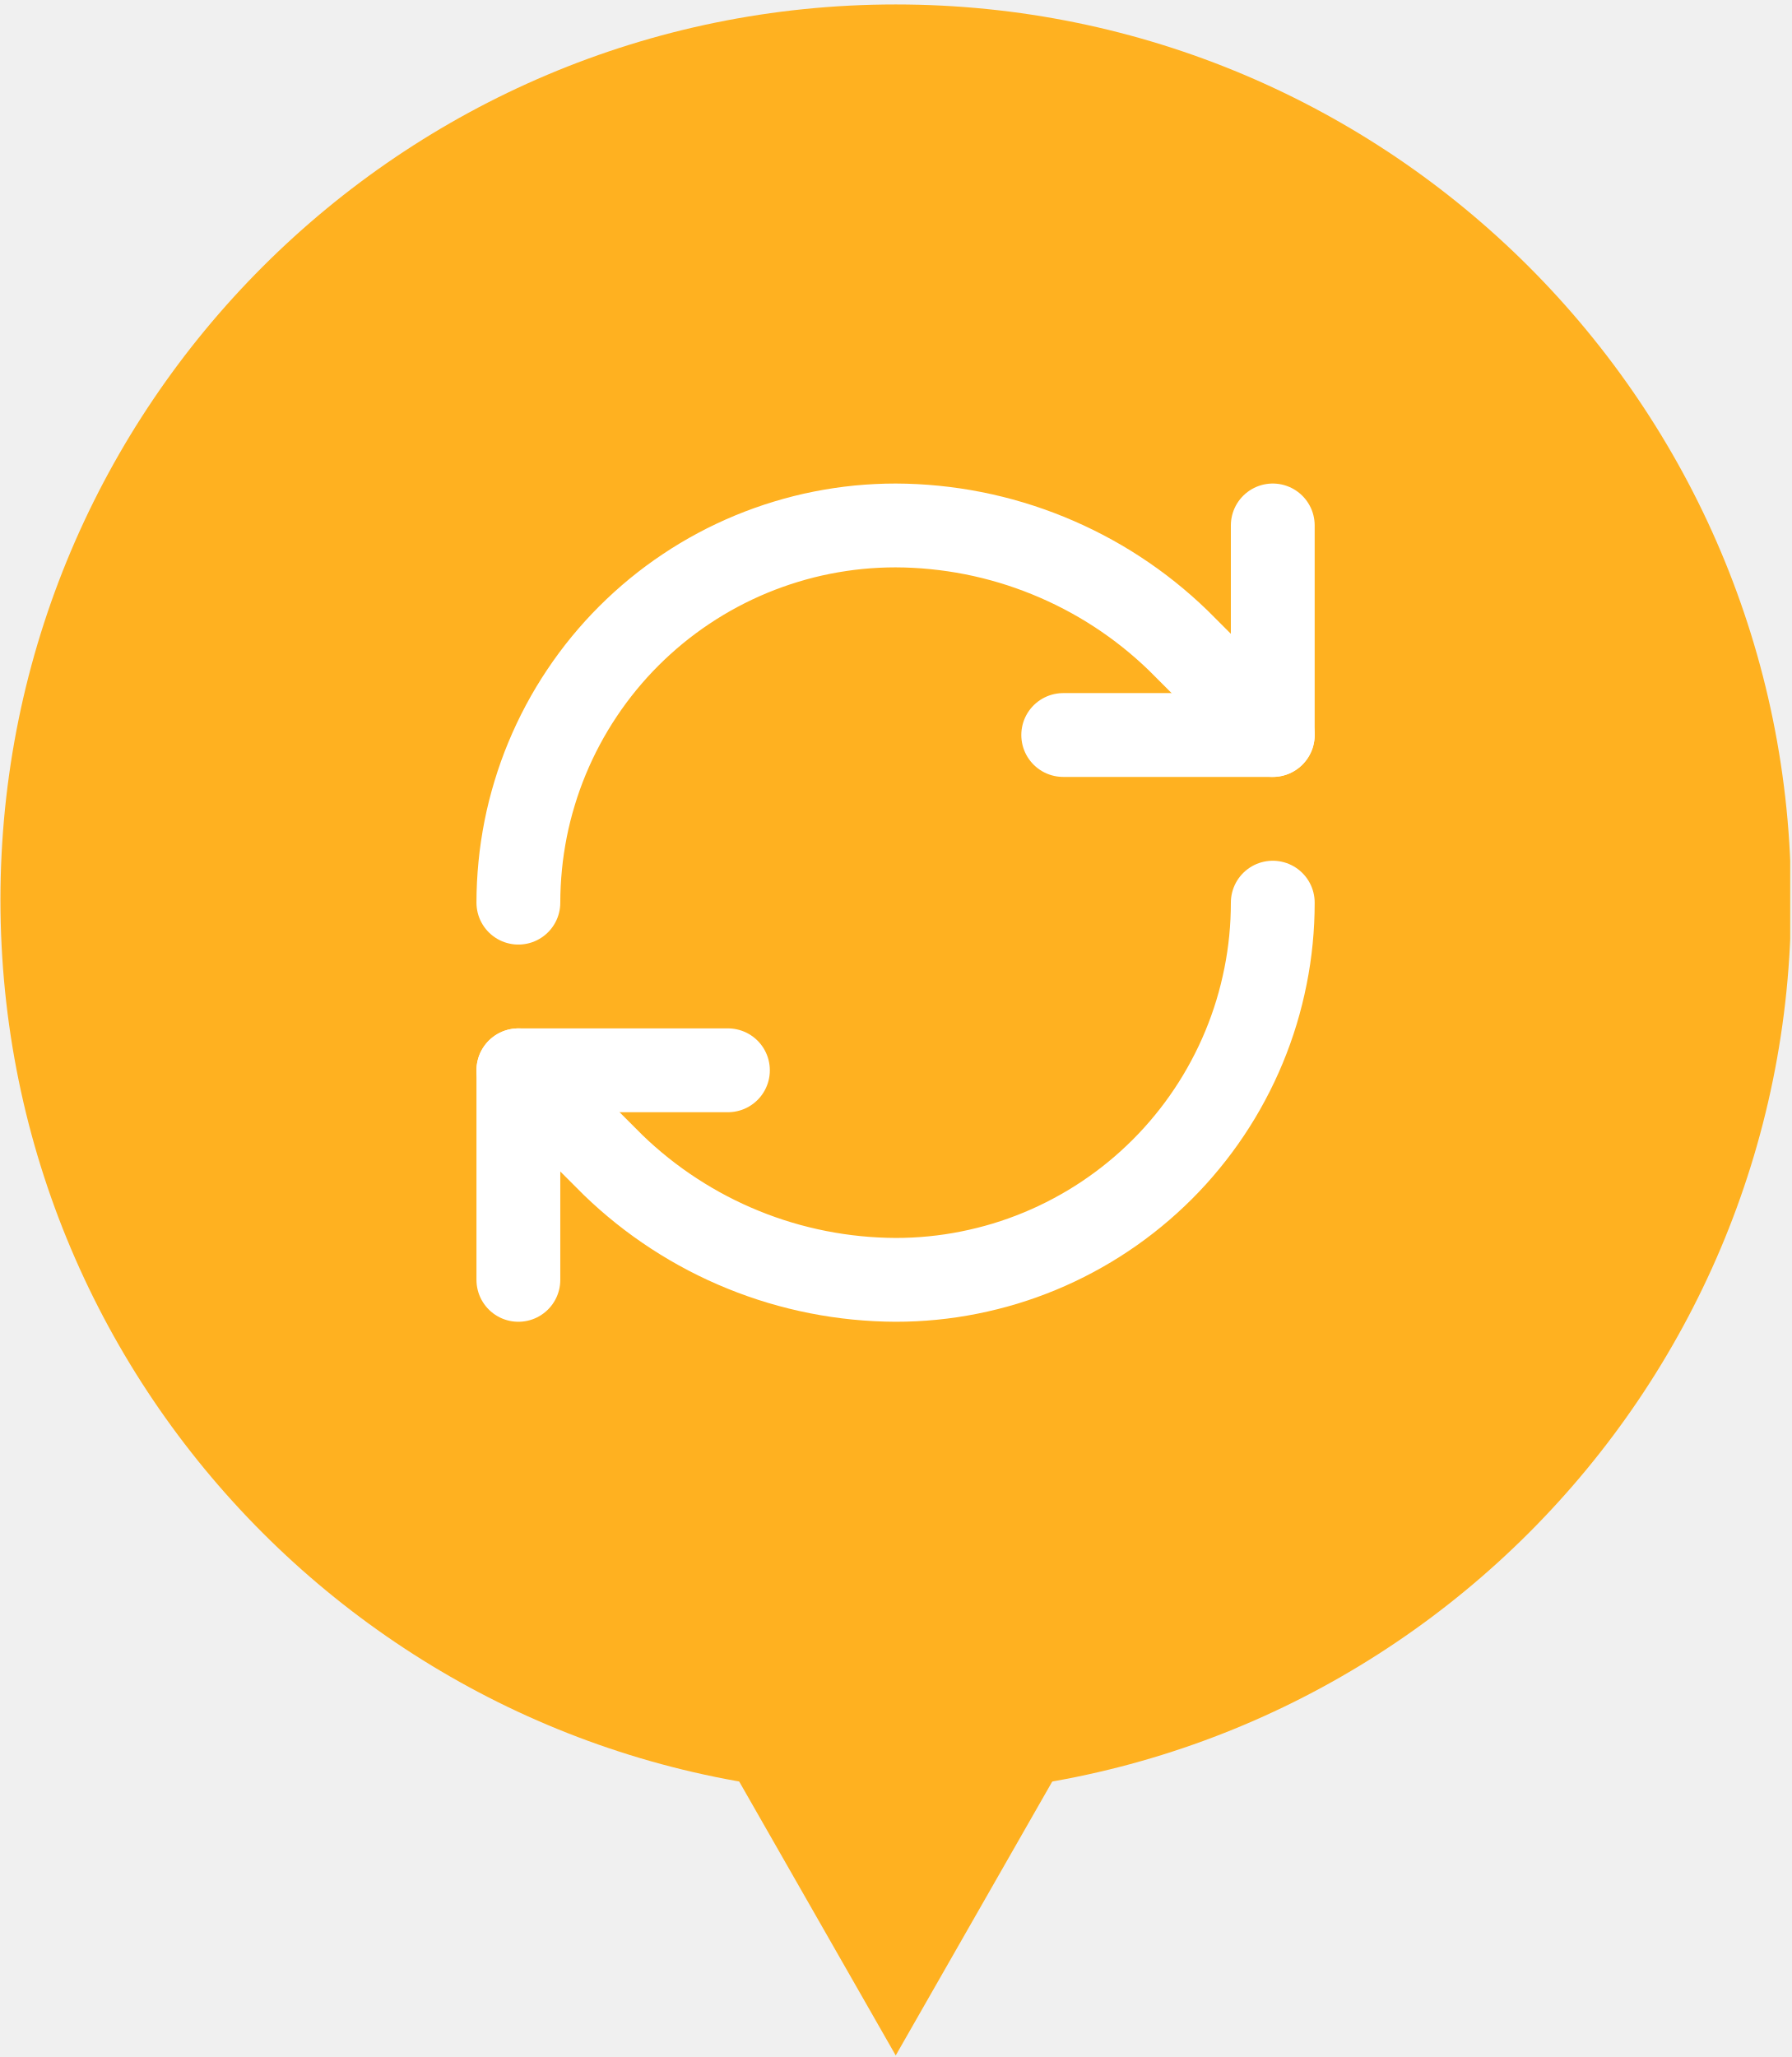
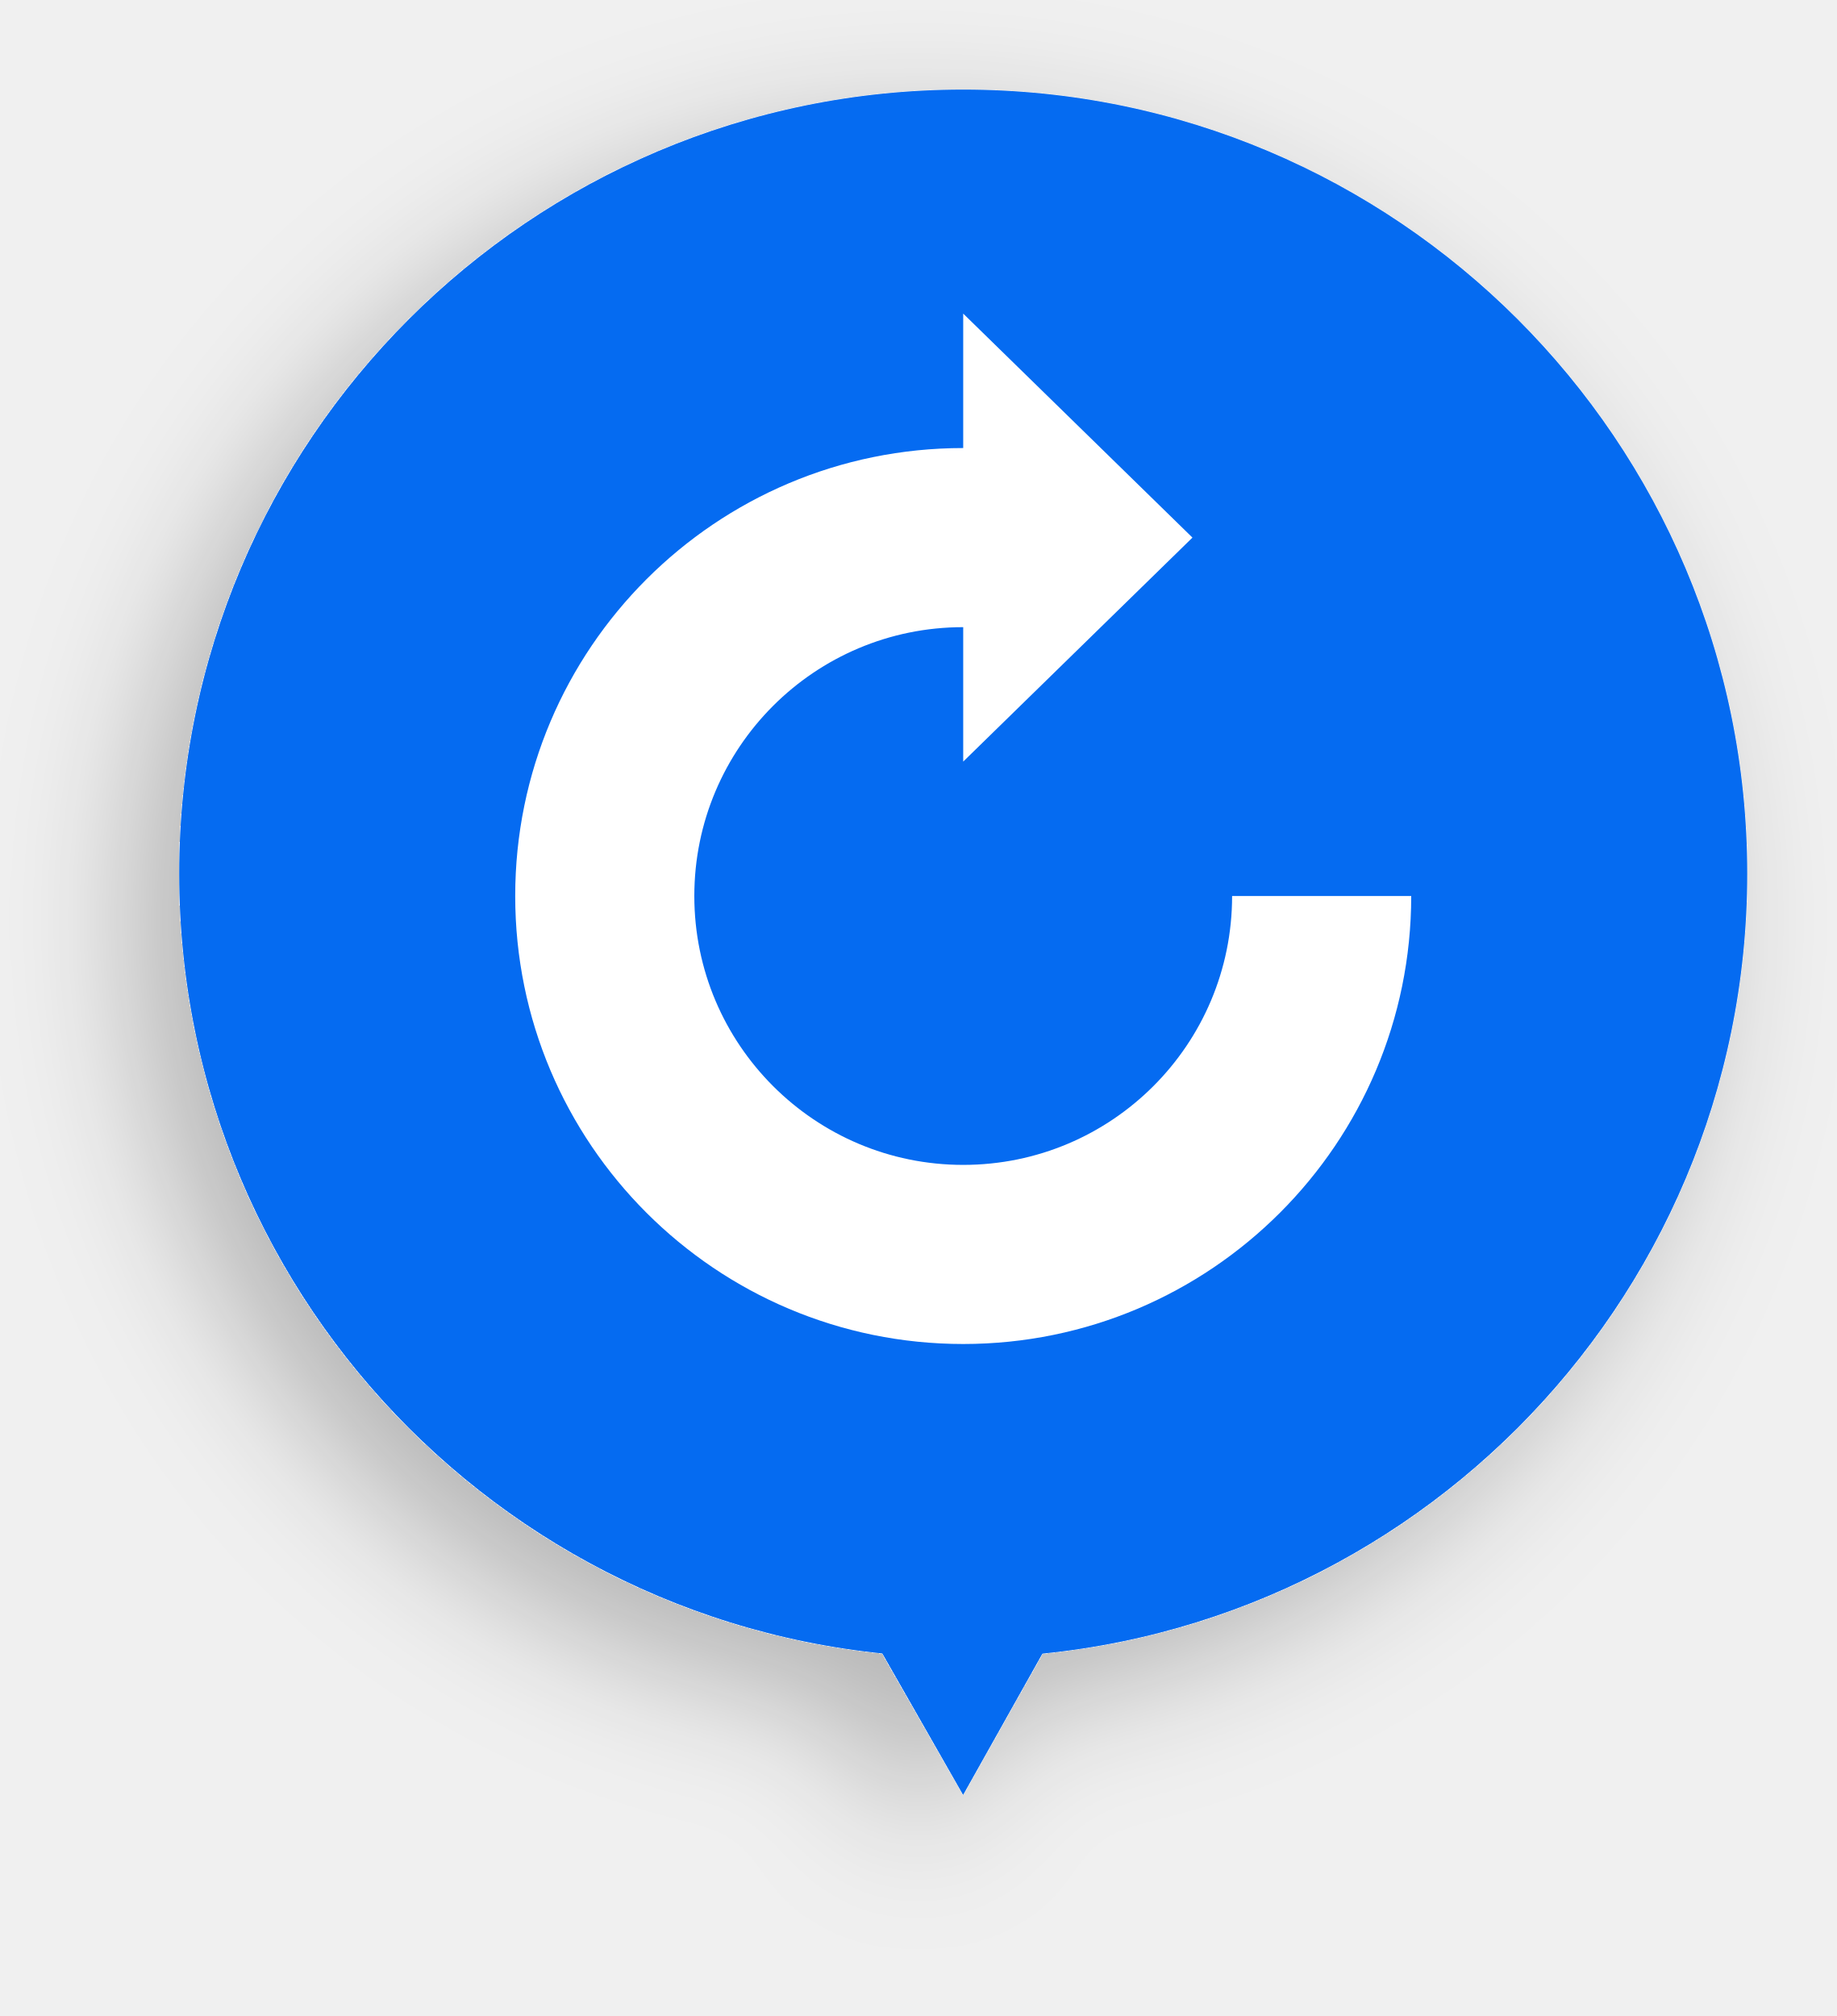
- <svg xmlns="http://www.w3.org/2000/svg" width="324" zoomAndPan="magnify" viewBox="0 0 242.88 279" height="372" preserveAspectRatio="xMidYMid meet" version="1.0">
+ <svg xmlns="http://www.w3.org/2000/svg" width="41" height="45" viewBox="0 0 41 45" fill="none">
+   <g filter="url(#filter0_d_3128_1958)">
+     <path d="M21.498 40.065L19.337 36.282L23.631 36.265L21.498 40.065Z" fill="#056BF1" />
+     <circle cx="21.5" cy="19.5" r="17.5" fill="#056BF1" />
+     <path d="M27.502 20C27.502 23.316 24.815 26.002 21.5 26.002C18.189 26.002 15.498 23.316 15.498 20C15.498 16.685 18.185 13.999 21.5 13.999V17L26.617 12L21.5 7V10.001C15.979 10.001 11.5 14.479 11.5 20C11.5 25.521 15.979 30 21.5 30C27.021 30 31.5 25.521 31.5 20H27.502Z" fill="white" />
+   </g>
  <defs>
-     <clipPath id="9631b37241">
-       <path d="M 0 0.605 L 242.762 0.605 L 242.762 243.484 L 0 243.484 Z M 0 0.605 " clip-rule="nonzero" />
-     </clipPath>
-     <clipPath id="8c27f10ce9">
-       <path d="M 121.441 0.605 C 54.371 0.605 0 54.977 0 122.047 C 0 189.113 54.371 243.484 121.441 243.484 C 188.508 243.484 242.879 189.113 242.879 122.047 C 242.879 54.977 188.508 0.605 121.441 0.605 Z M 121.441 0.605 " clip-rule="nonzero" />
-     </clipPath>
-     <clipPath id="33974e0230">
-       <path d="M 91.102 225.707 L 151.77 225.707 L 151.77 278.789 L 91.102 278.789 Z M 91.102 225.707 " clip-rule="nonzero" />
-     </clipPath>
-     <clipPath id="44efff722a">
-       <path d="M 121.434 278.789 L 91.102 225.707 L 151.77 225.707 Z M 121.434 278.789 " clip-rule="nonzero" />
-     </clipPath>
+     <filter id="filter0_d_3128_1958" x="0" y="0" width="41" height="44.065" filterUnits="userSpaceOnUse" color-interpolation-filters="sRGB">
+       <feFlood flood-opacity="0" result="BackgroundImageFix" />
+       <feColorMatrix in="SourceAlpha" type="matrix" values="0 0 0 0 0 0 0 0 0 0 0 0 0 0 0 0 0 0 127 0" result="hardAlpha" />
+       <feOffset dx="-1" dy="1" />
+       <feGaussianBlur stdDeviation="1.5" />
+       <feComposite in2="hardAlpha" operator="out" />
+       <feColorMatrix type="matrix" values="0 0 0 0 0 0 0 0 0 0 0 0 0 0 0 0 0 0 0.25 0" />
+       <feBlend mode="normal" in2="BackgroundImageFix" result="effect1_dropShadow_3128_1958" />
+       <feBlend mode="normal" in="SourceGraphic" in2="effect1_dropShadow_3128_1958" result="shape" />
+     </filter>
  </defs>
-   <g clip-path="url(#9631b37241)">
-     <g clip-path="url(#8c27f10ce9)">
-       <path fill="#ffb120" d="M 0 0.605 L 242.879 0.605 L 242.879 243.484 L 0 243.484 Z M 0 0.605 " fill-opacity="1" fill-rule="nonzero" />
-     </g>
-   </g>
-   <g clip-path="url(#33974e0230)">
-     <g clip-path="url(#44efff722a)">
-       <path fill="#ffb120" d="M 151.77 278.789 L 91.102 278.789 L 91.102 225.707 L 151.77 225.707 Z M 151.77 278.789 " fill-opacity="1" fill-rule="nonzero" />
-     </g>
-   </g>
-   <path stroke-linecap="round" transform="matrix(5.684691, 0, 0, 5.684691, 53.19837, 54.21442)" fill="none" stroke-linejoin="round" d="M 3 12 C 3 11.705 3.015 11.411 3.044 11.118 C 3.072 10.825 3.116 10.533 3.173 10.244 C 3.23 9.955 3.302 9.67 3.388 9.387 C 3.473 9.106 3.572 8.828 3.685 8.556 C 3.798 8.284 3.924 8.017 4.063 7.757 C 4.201 7.498 4.353 7.245 4.517 7 C 4.68 6.755 4.856 6.518 5.043 6.29 C 5.23 6.063 5.427 5.844 5.636 5.636 C 5.844 5.428 6.063 5.23 6.29 5.043 C 6.518 4.856 6.755 4.68 7 4.517 C 7.245 4.353 7.498 4.201 7.757 4.063 C 8.017 3.924 8.284 3.798 8.556 3.685 C 8.828 3.573 9.106 3.473 9.387 3.388 C 9.67 3.302 9.955 3.23 10.244 3.173 C 10.534 3.116 10.824 3.072 11.118 3.043 C 11.411 3.015 11.705 3 12 3 C 12.623 3.002 13.241 3.064 13.852 3.184 C 14.463 3.305 15.058 3.483 15.635 3.718 C 16.213 3.953 16.763 4.24 17.285 4.58 C 17.807 4.92 18.292 5.307 18.74 5.74 L 21 8 " stroke="#ffffff" stroke-width="2" stroke-opacity="1" stroke-miterlimit="4" />
-   <path stroke-linecap="round" transform="matrix(5.684691, 0, 0, 5.684691, 53.19837, 54.21442)" fill="none" stroke-linejoin="round" d="M 21 3 L 21 8 L 16 8 " stroke="#ffffff" stroke-width="2" stroke-opacity="1" stroke-miterlimit="4" />
-   <path stroke-linecap="round" transform="matrix(5.684691, 0, 0, 5.684691, 53.19837, 54.21442)" fill="none" stroke-linejoin="round" d="M 21 12 C 21 12.295 20.986 12.589 20.957 12.882 C 20.928 13.176 20.885 13.467 20.827 13.755 C 20.769 14.045 20.698 14.331 20.613 14.612 C 20.527 14.895 20.428 15.172 20.315 15.444 C 20.202 15.717 20.076 15.983 19.937 16.242 C 19.798 16.503 19.647 16.755 19.483 17 C 19.319 17.246 19.144 17.482 18.957 17.709 C 18.77 17.938 18.573 18.155 18.364 18.364 C 18.155 18.572 17.938 18.77 17.709 18.957 C 17.482 19.144 17.245 19.319 17 19.483 C 16.755 19.647 16.503 19.798 16.242 19.937 C 15.983 20.076 15.717 20.202 15.444 20.315 C 15.172 20.428 14.895 20.527 14.612 20.613 C 14.331 20.698 14.045 20.769 13.756 20.827 C 13.467 20.885 13.176 20.928 12.882 20.957 C 12.589 20.986 12.295 21 12 21 C 11.377 20.997 10.76 20.936 10.148 20.815 C 9.536 20.694 8.942 20.517 8.365 20.282 C 7.788 20.048 7.238 19.76 6.716 19.42 C 6.193 19.08 5.708 18.693 5.26 18.26 L 3 16 " stroke="#ffffff" stroke-width="2" stroke-opacity="1" stroke-miterlimit="4" />
-   <path stroke-linecap="round" transform="matrix(5.684691, 0, 0, 5.684691, 53.19837, 54.21442)" fill="none" stroke-linejoin="round" d="M 8 16 L 3 16 L 3 21 " stroke="#ffffff" stroke-width="2" stroke-opacity="1" stroke-miterlimit="4" />
</svg>
